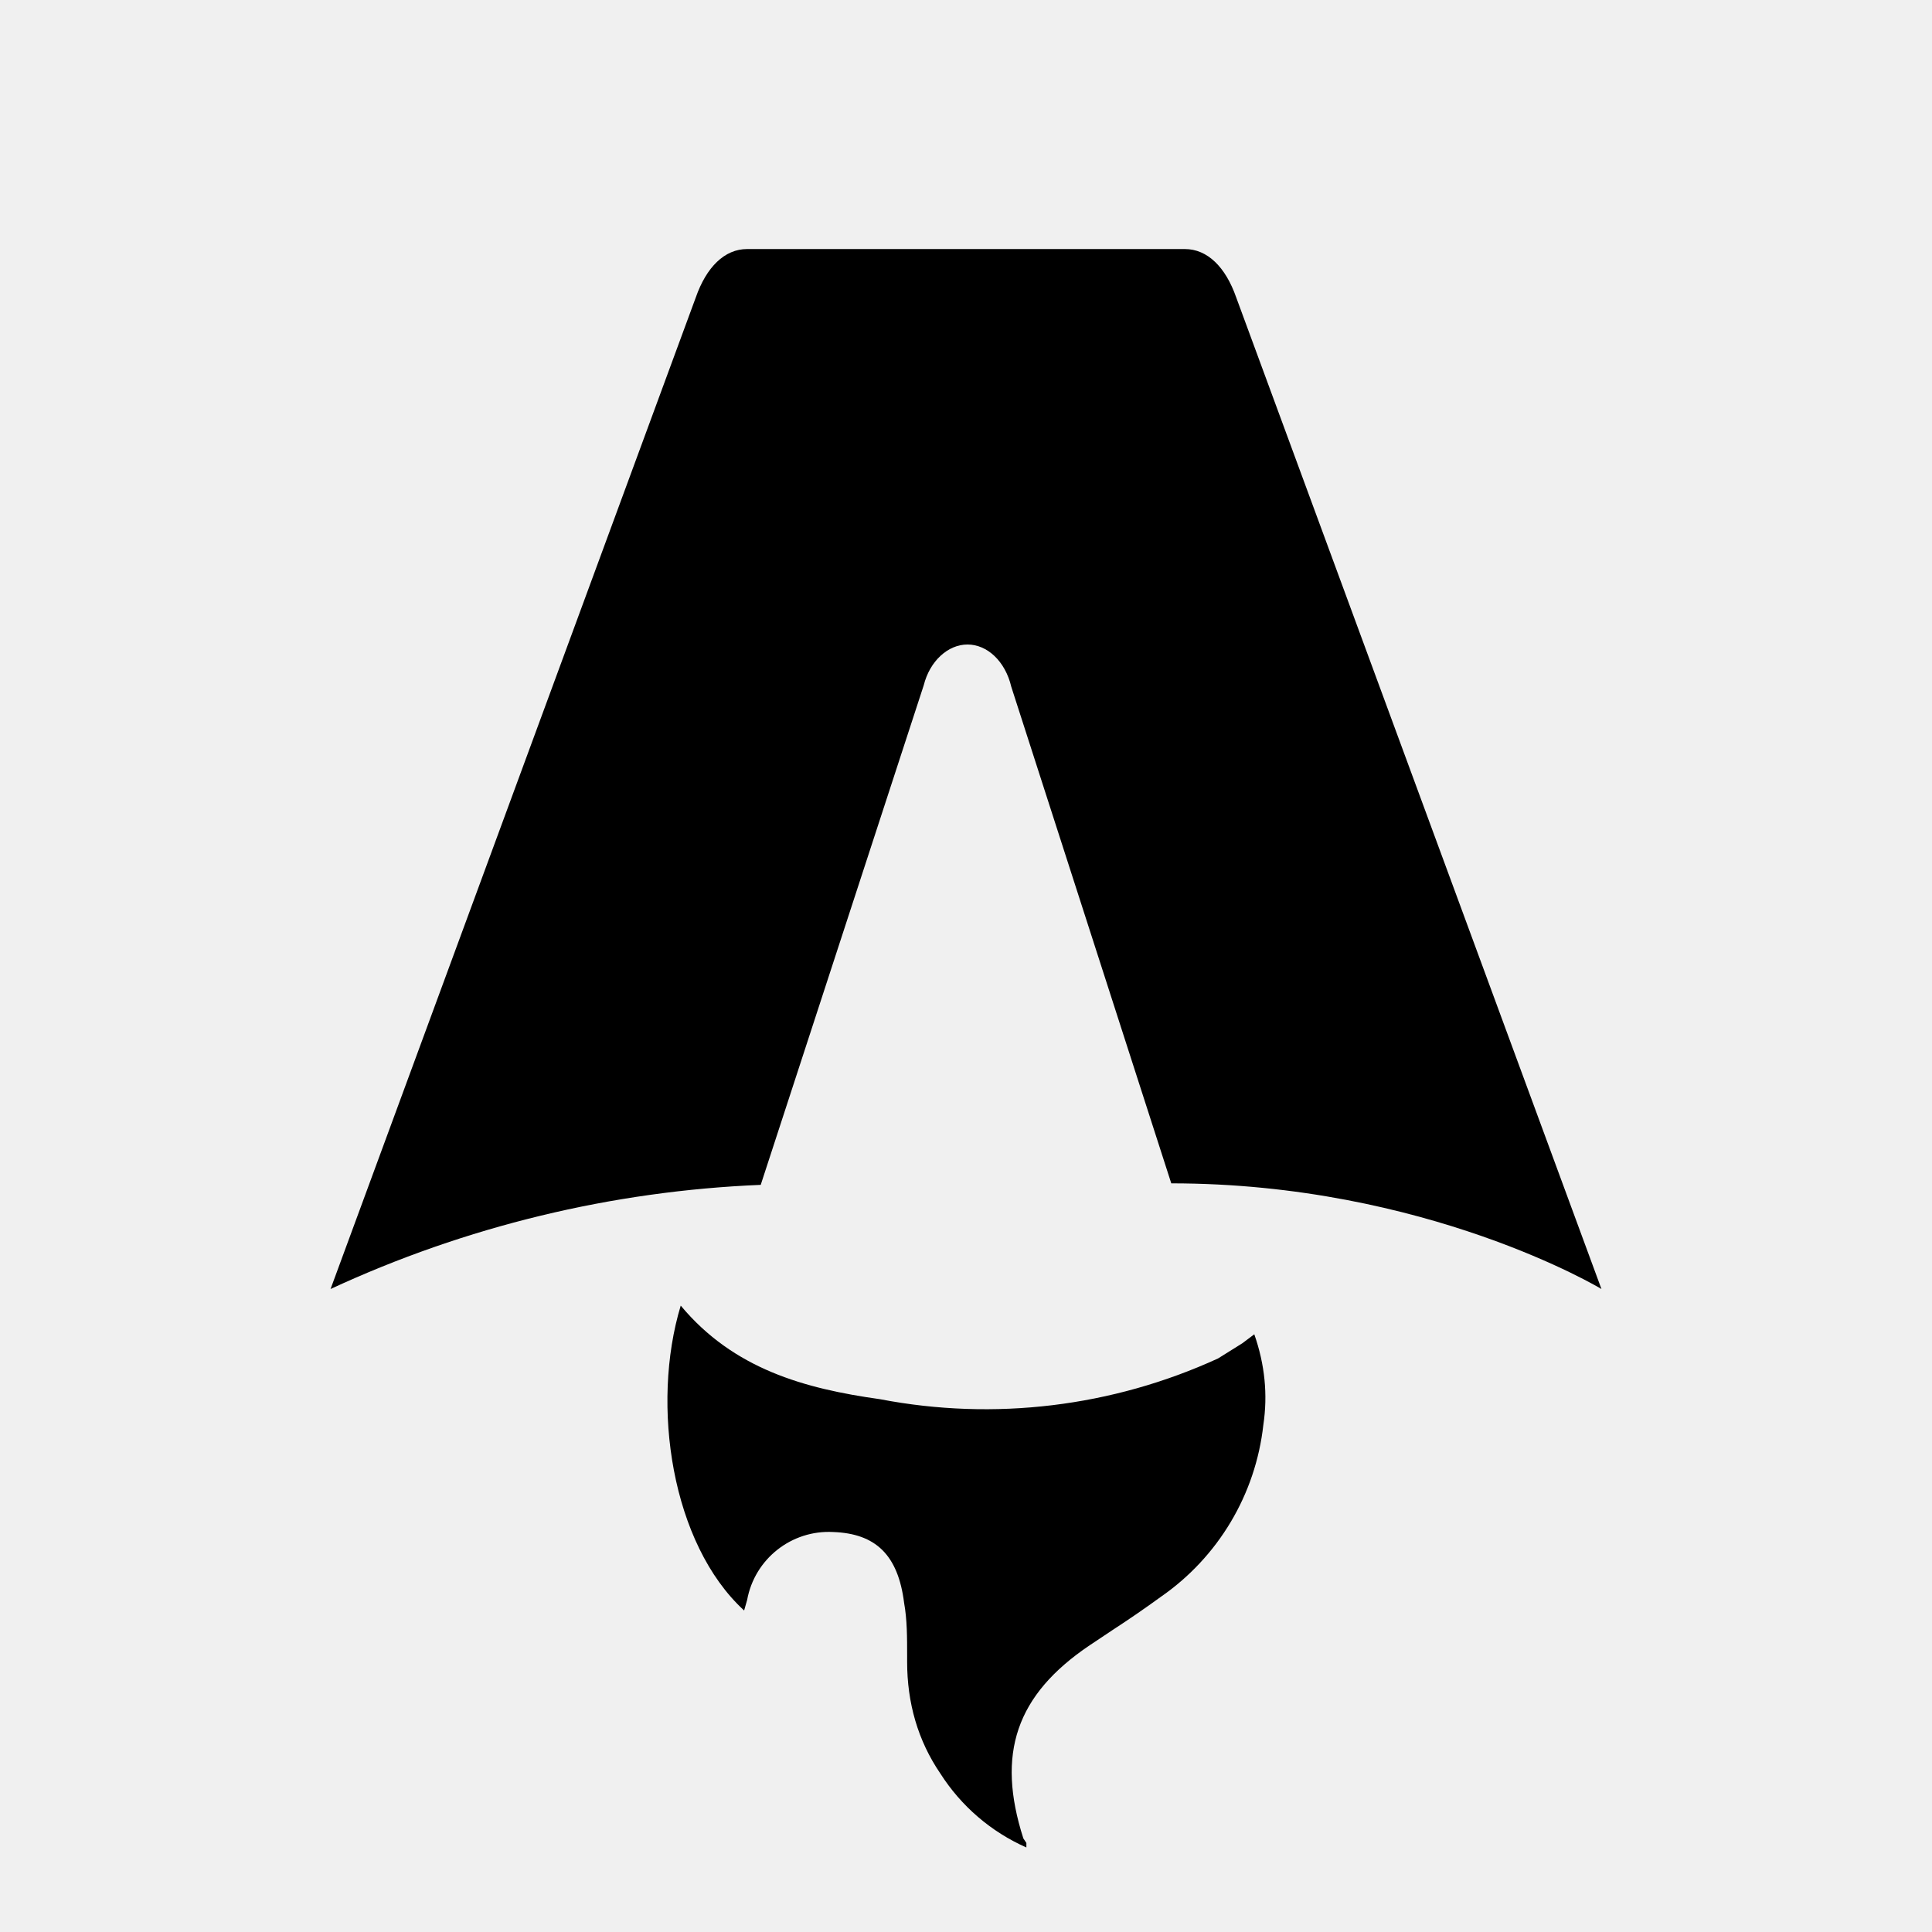
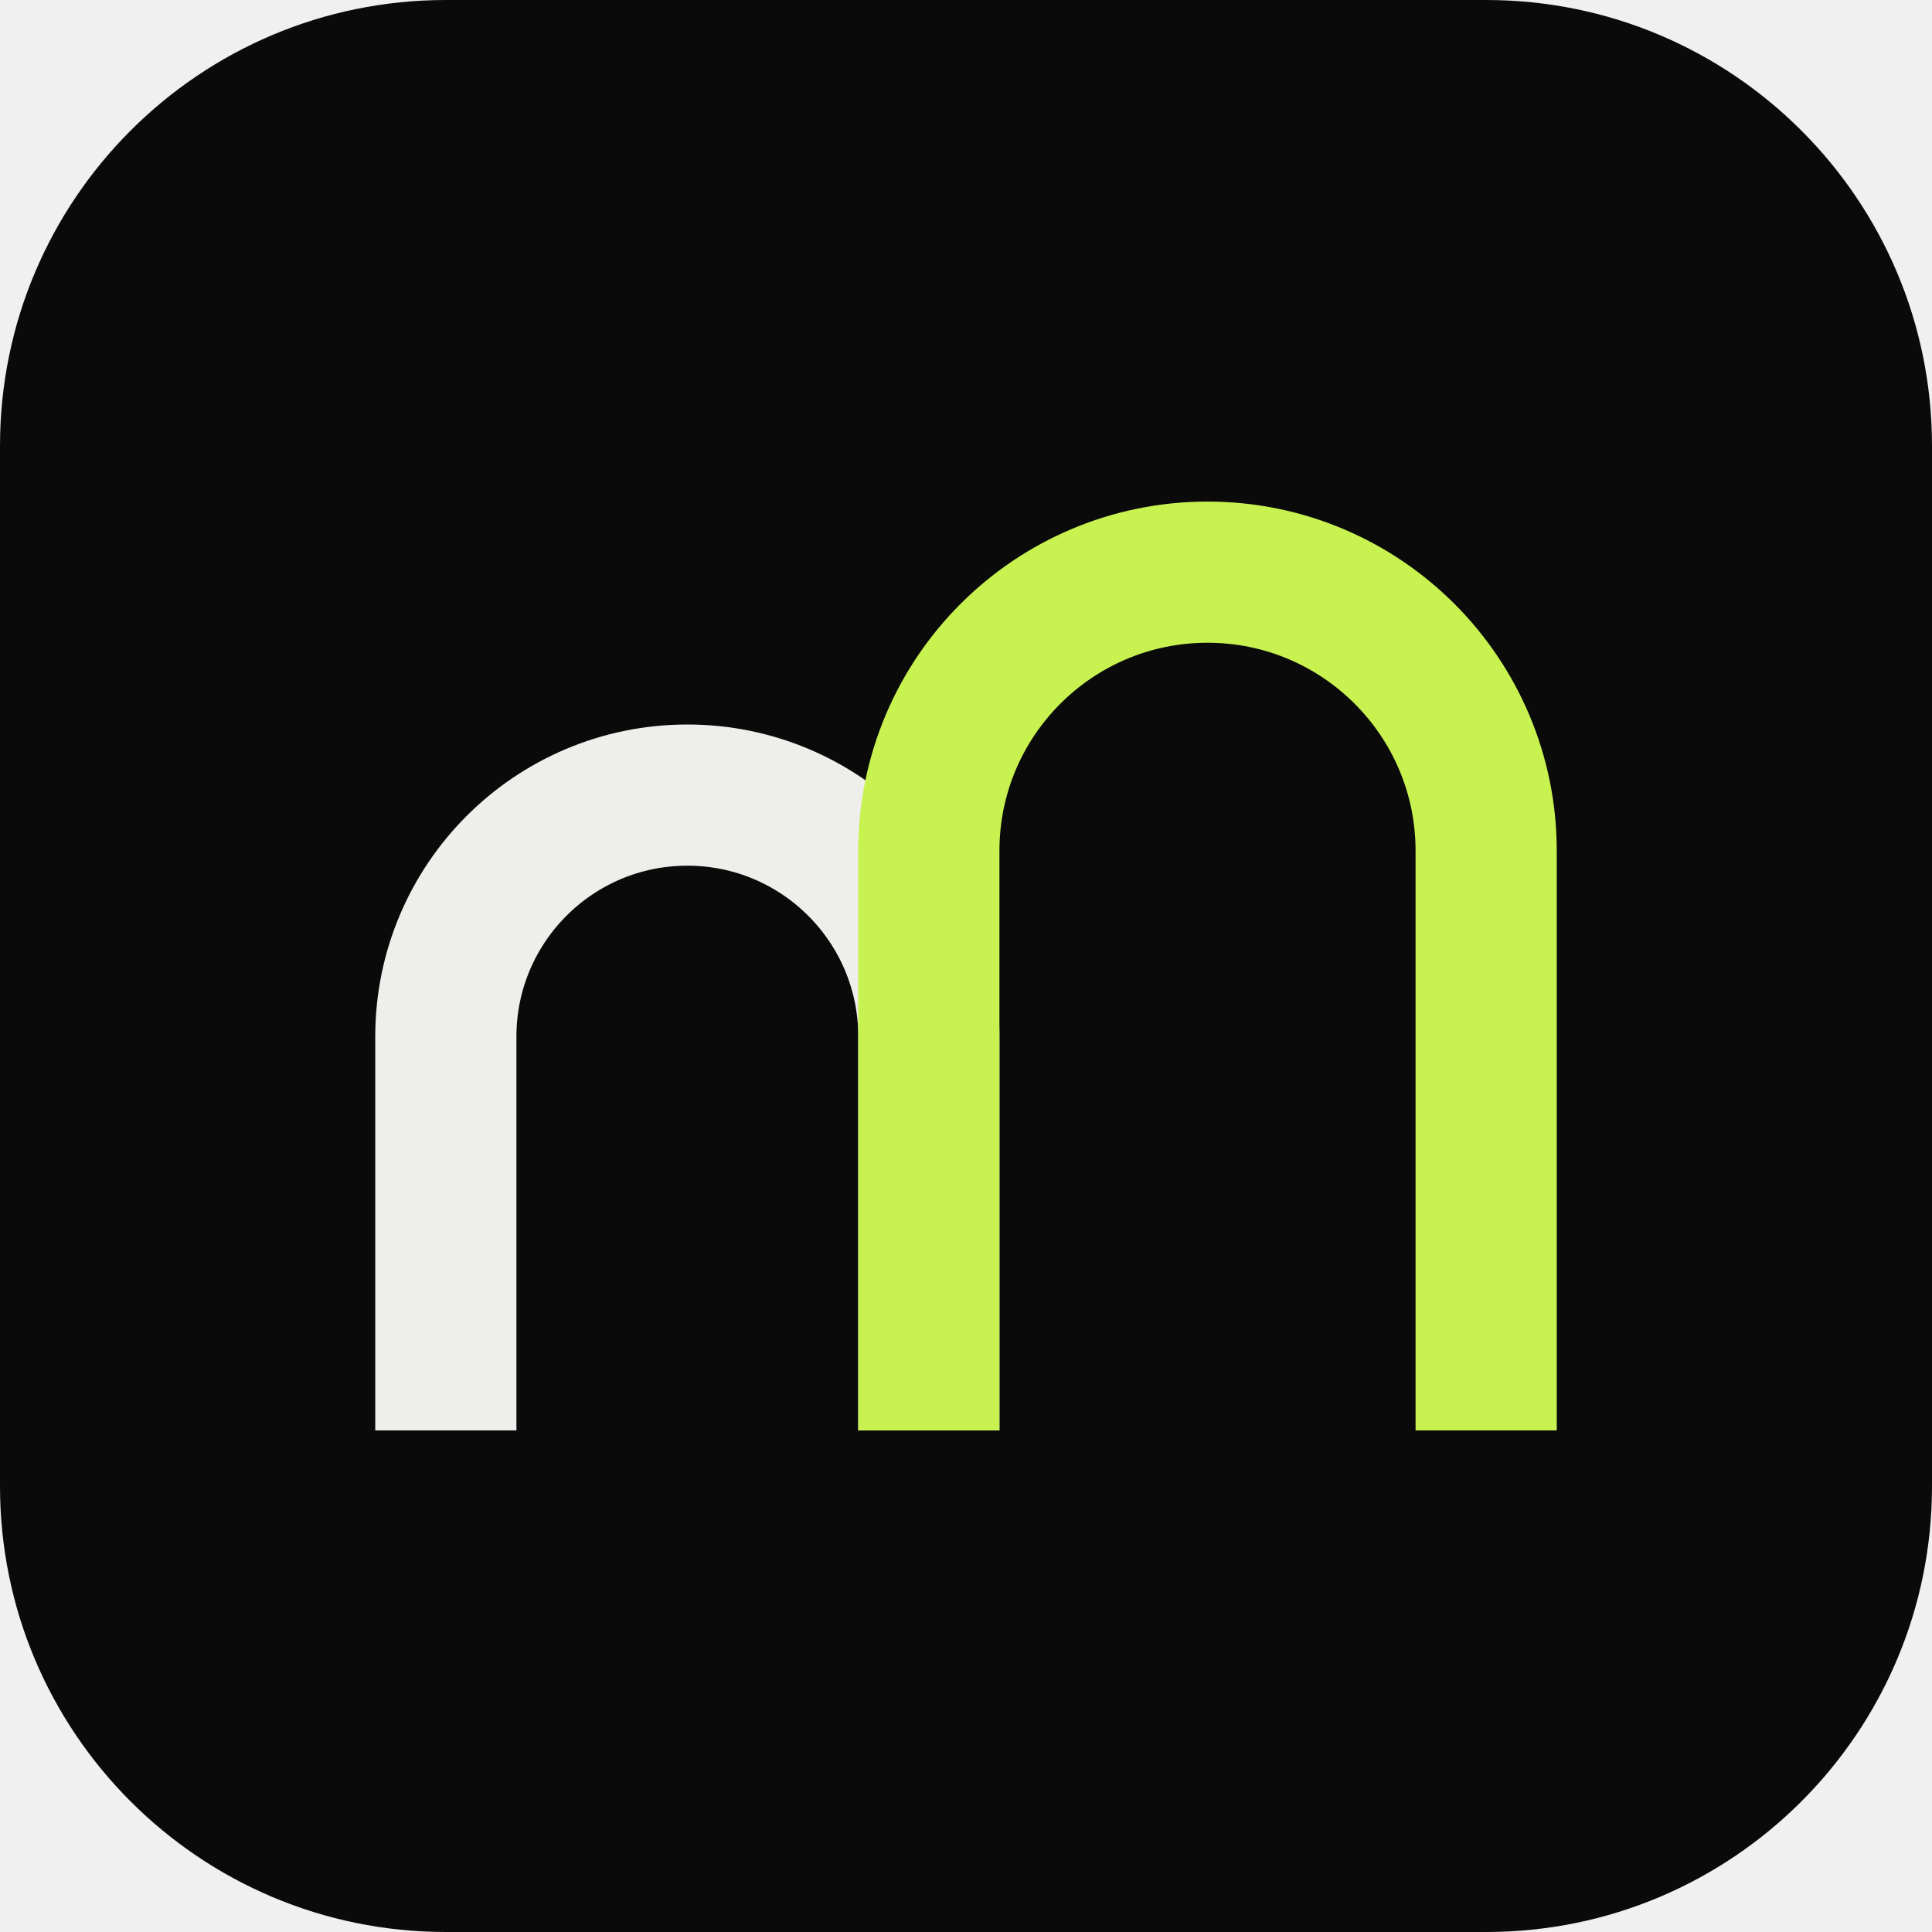
- <svg xmlns="http://www.w3.org/2000/svg" fill="none" viewBox="0 0 128 128">
-   <path d="M50.4 78.5a75.1 75.1 0 0 0-28.5 6.9l24.2-65.7c.7-2 1.9-3.2 3.4-3.2h29c1.5 0 2.7 1.2 3.4 3.2l24.2 65.7s-11.6-7-28.5-7L67 45.5c-.4-1.7-1.6-2.8-2.9-2.8-1.3 0-2.5 1.1-2.9 2.7L50.4 78.5Zm-1.1 28.2Zm-4.2-20.2c-2 6.6-.6 15.8 4.2 20.2a17.5 17.5 0 0 1 .2-.7 5.5 5.5 0 0 1 5.7-4.5c2.8.1 4.3 1.5 4.7 4.7.2 1.1.2 2.3.2 3.5v.4c0 2.7.7 5.2 2.2 7.4a13 13 0 0 0 5.7 4.9v-.3l-.2-.3c-1.8-5.6-.5-9.5 4.4-12.8l1.5-1a73 73 0 0 0 3.2-2.2 16 16 0 0 0 6.8-11.4c.3-2 .1-4-.6-6l-.8.6-1.6 1a37 37 0 0 1-22.4 2.7c-5-.7-9.7-2-13.2-6.2Z" />
-   <style>
-         path { fill: #000; }
-         @media (prefers-color-scheme: dark) {
-             path { fill: #FFF; }
-         }
-     </style>
+ <svg xmlns="http://www.w3.org/2000/svg" viewBox="-10.1 -12.5 52 52">
+   <rect x="-10.1" y="-12.5" width="52" height="52" rx="12" fill="#0a0a0b" />
+   <g transform="translate(0 0)" fill="none" stroke-width="3.8">
+     <path d="M1.9 26V15.4a6.5 6.5 0 0 1 13 0V26" stroke="#eeeeea" />
+     <path d="M14.9 26V10.4a7.5 7.5 0 0 1 15 0V26" stroke="#c8f250" />
+   </g>
</svg>
